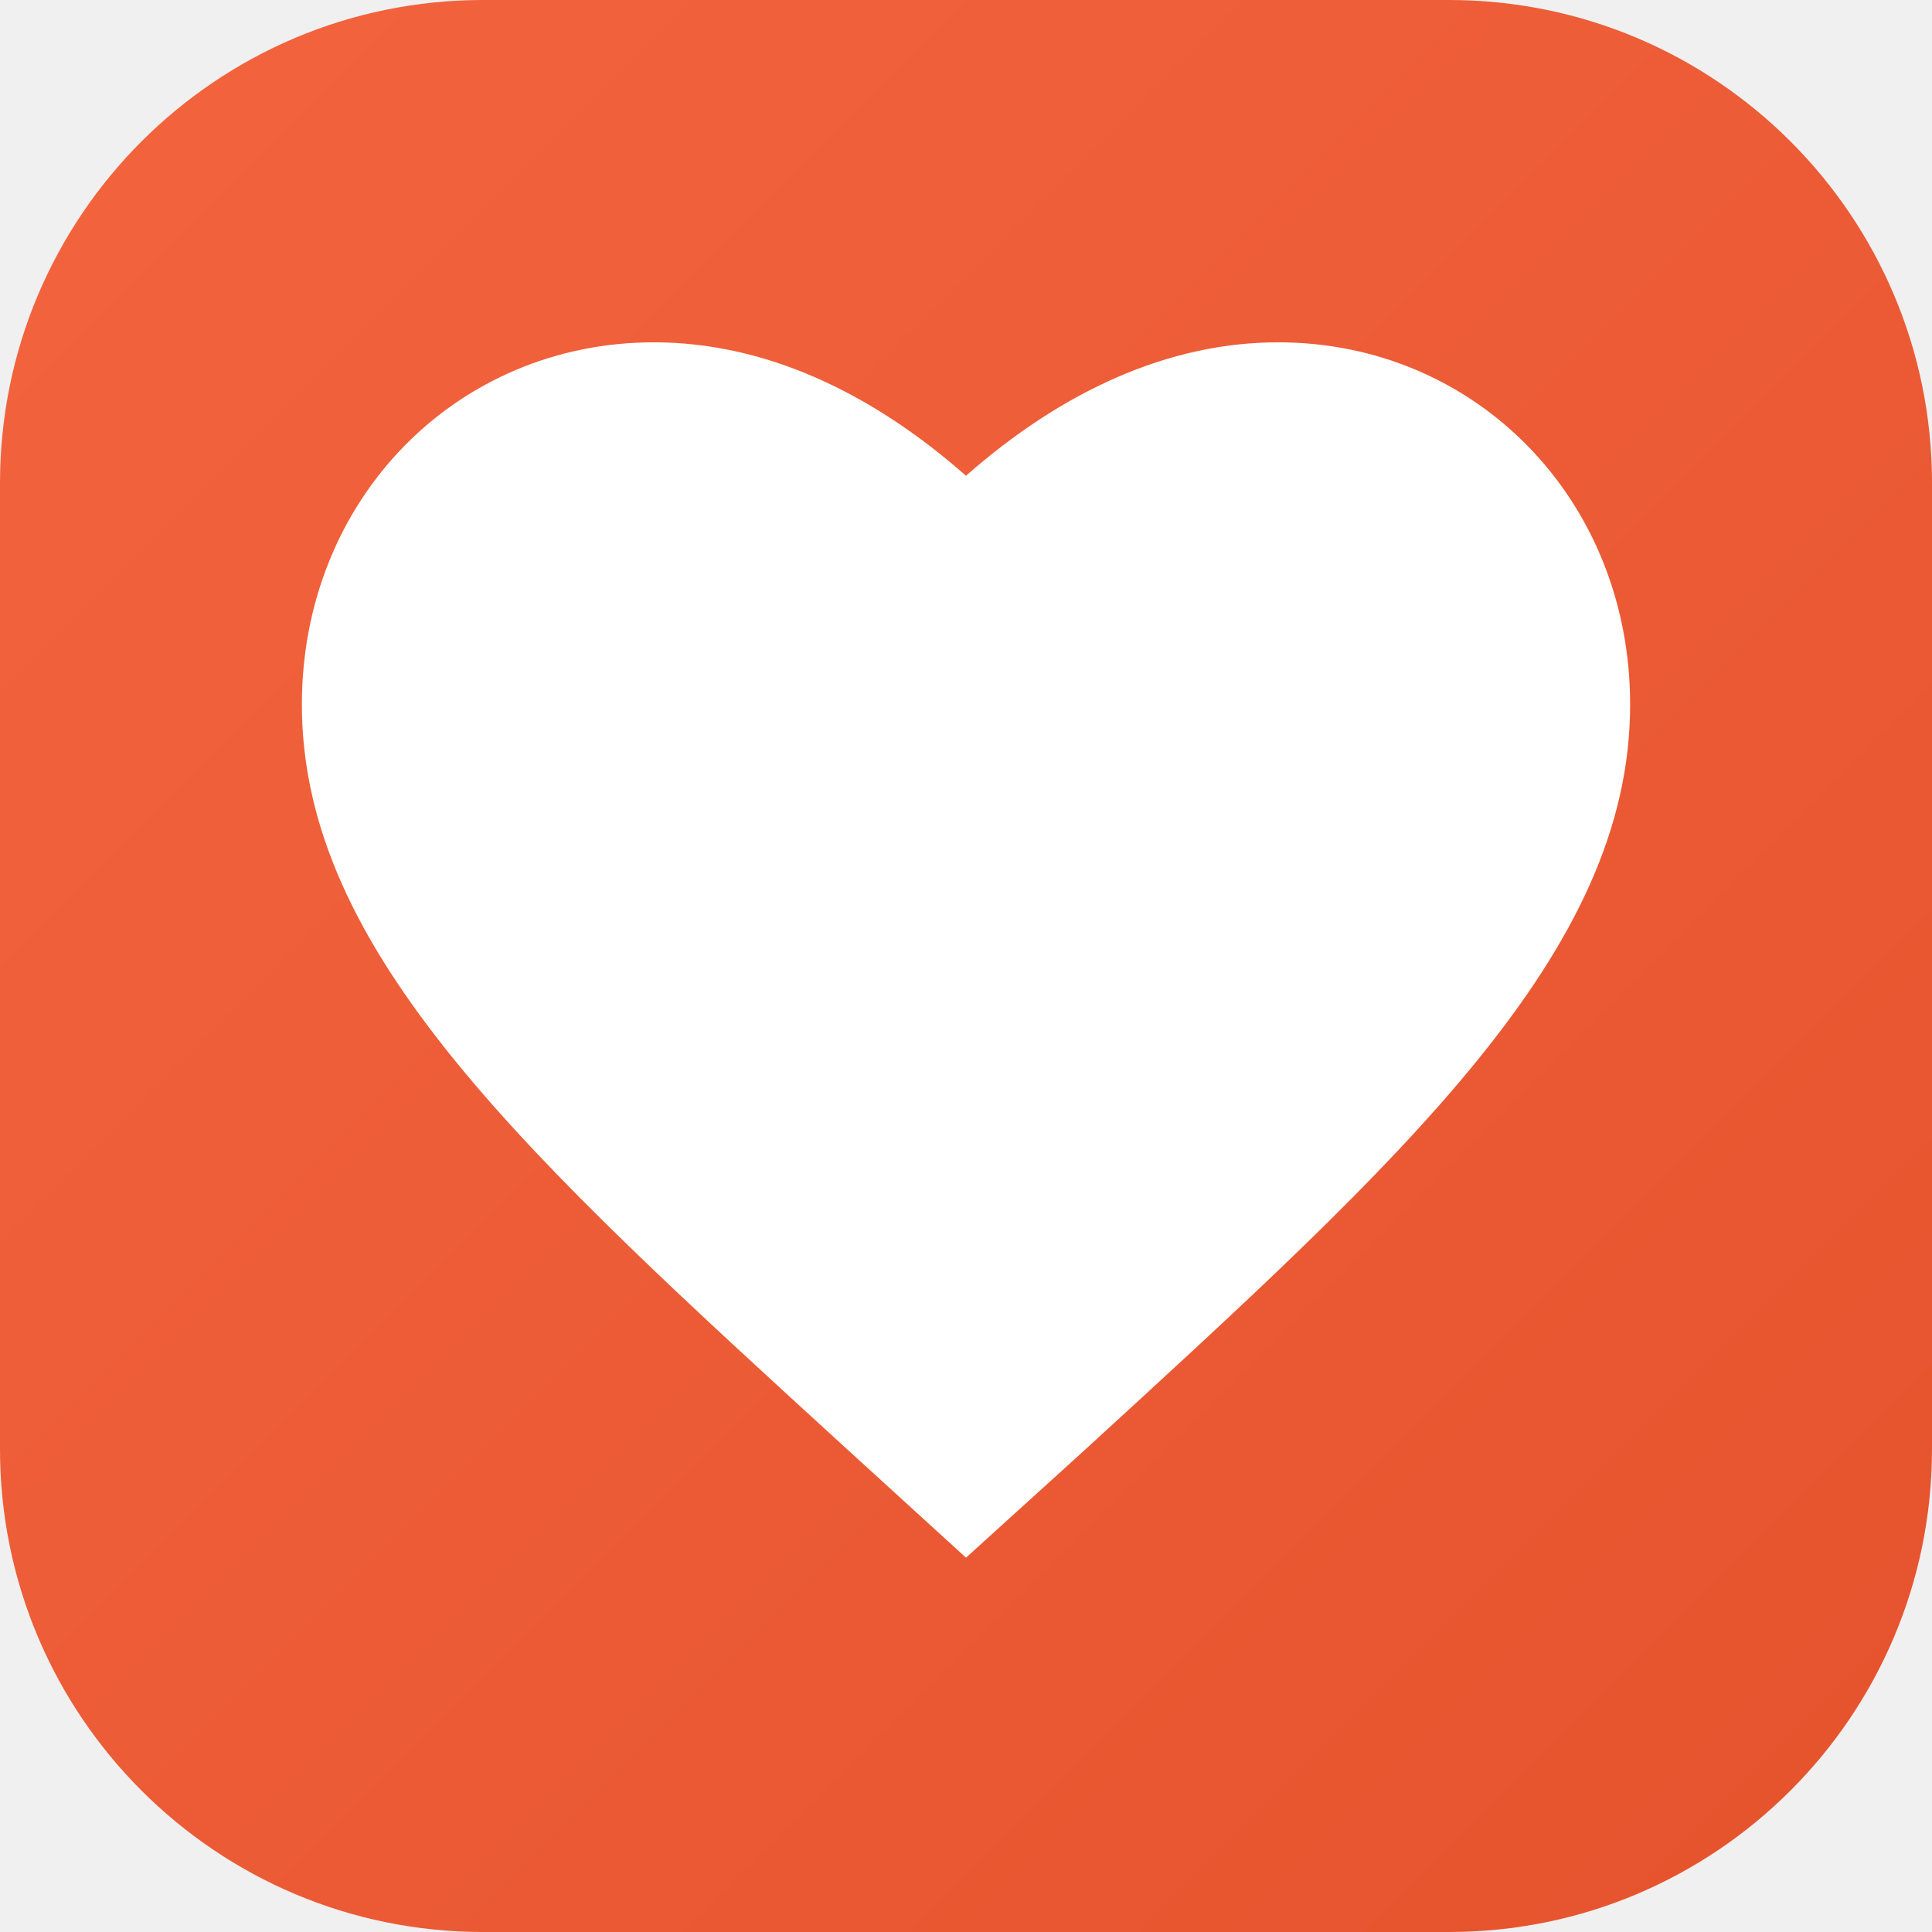
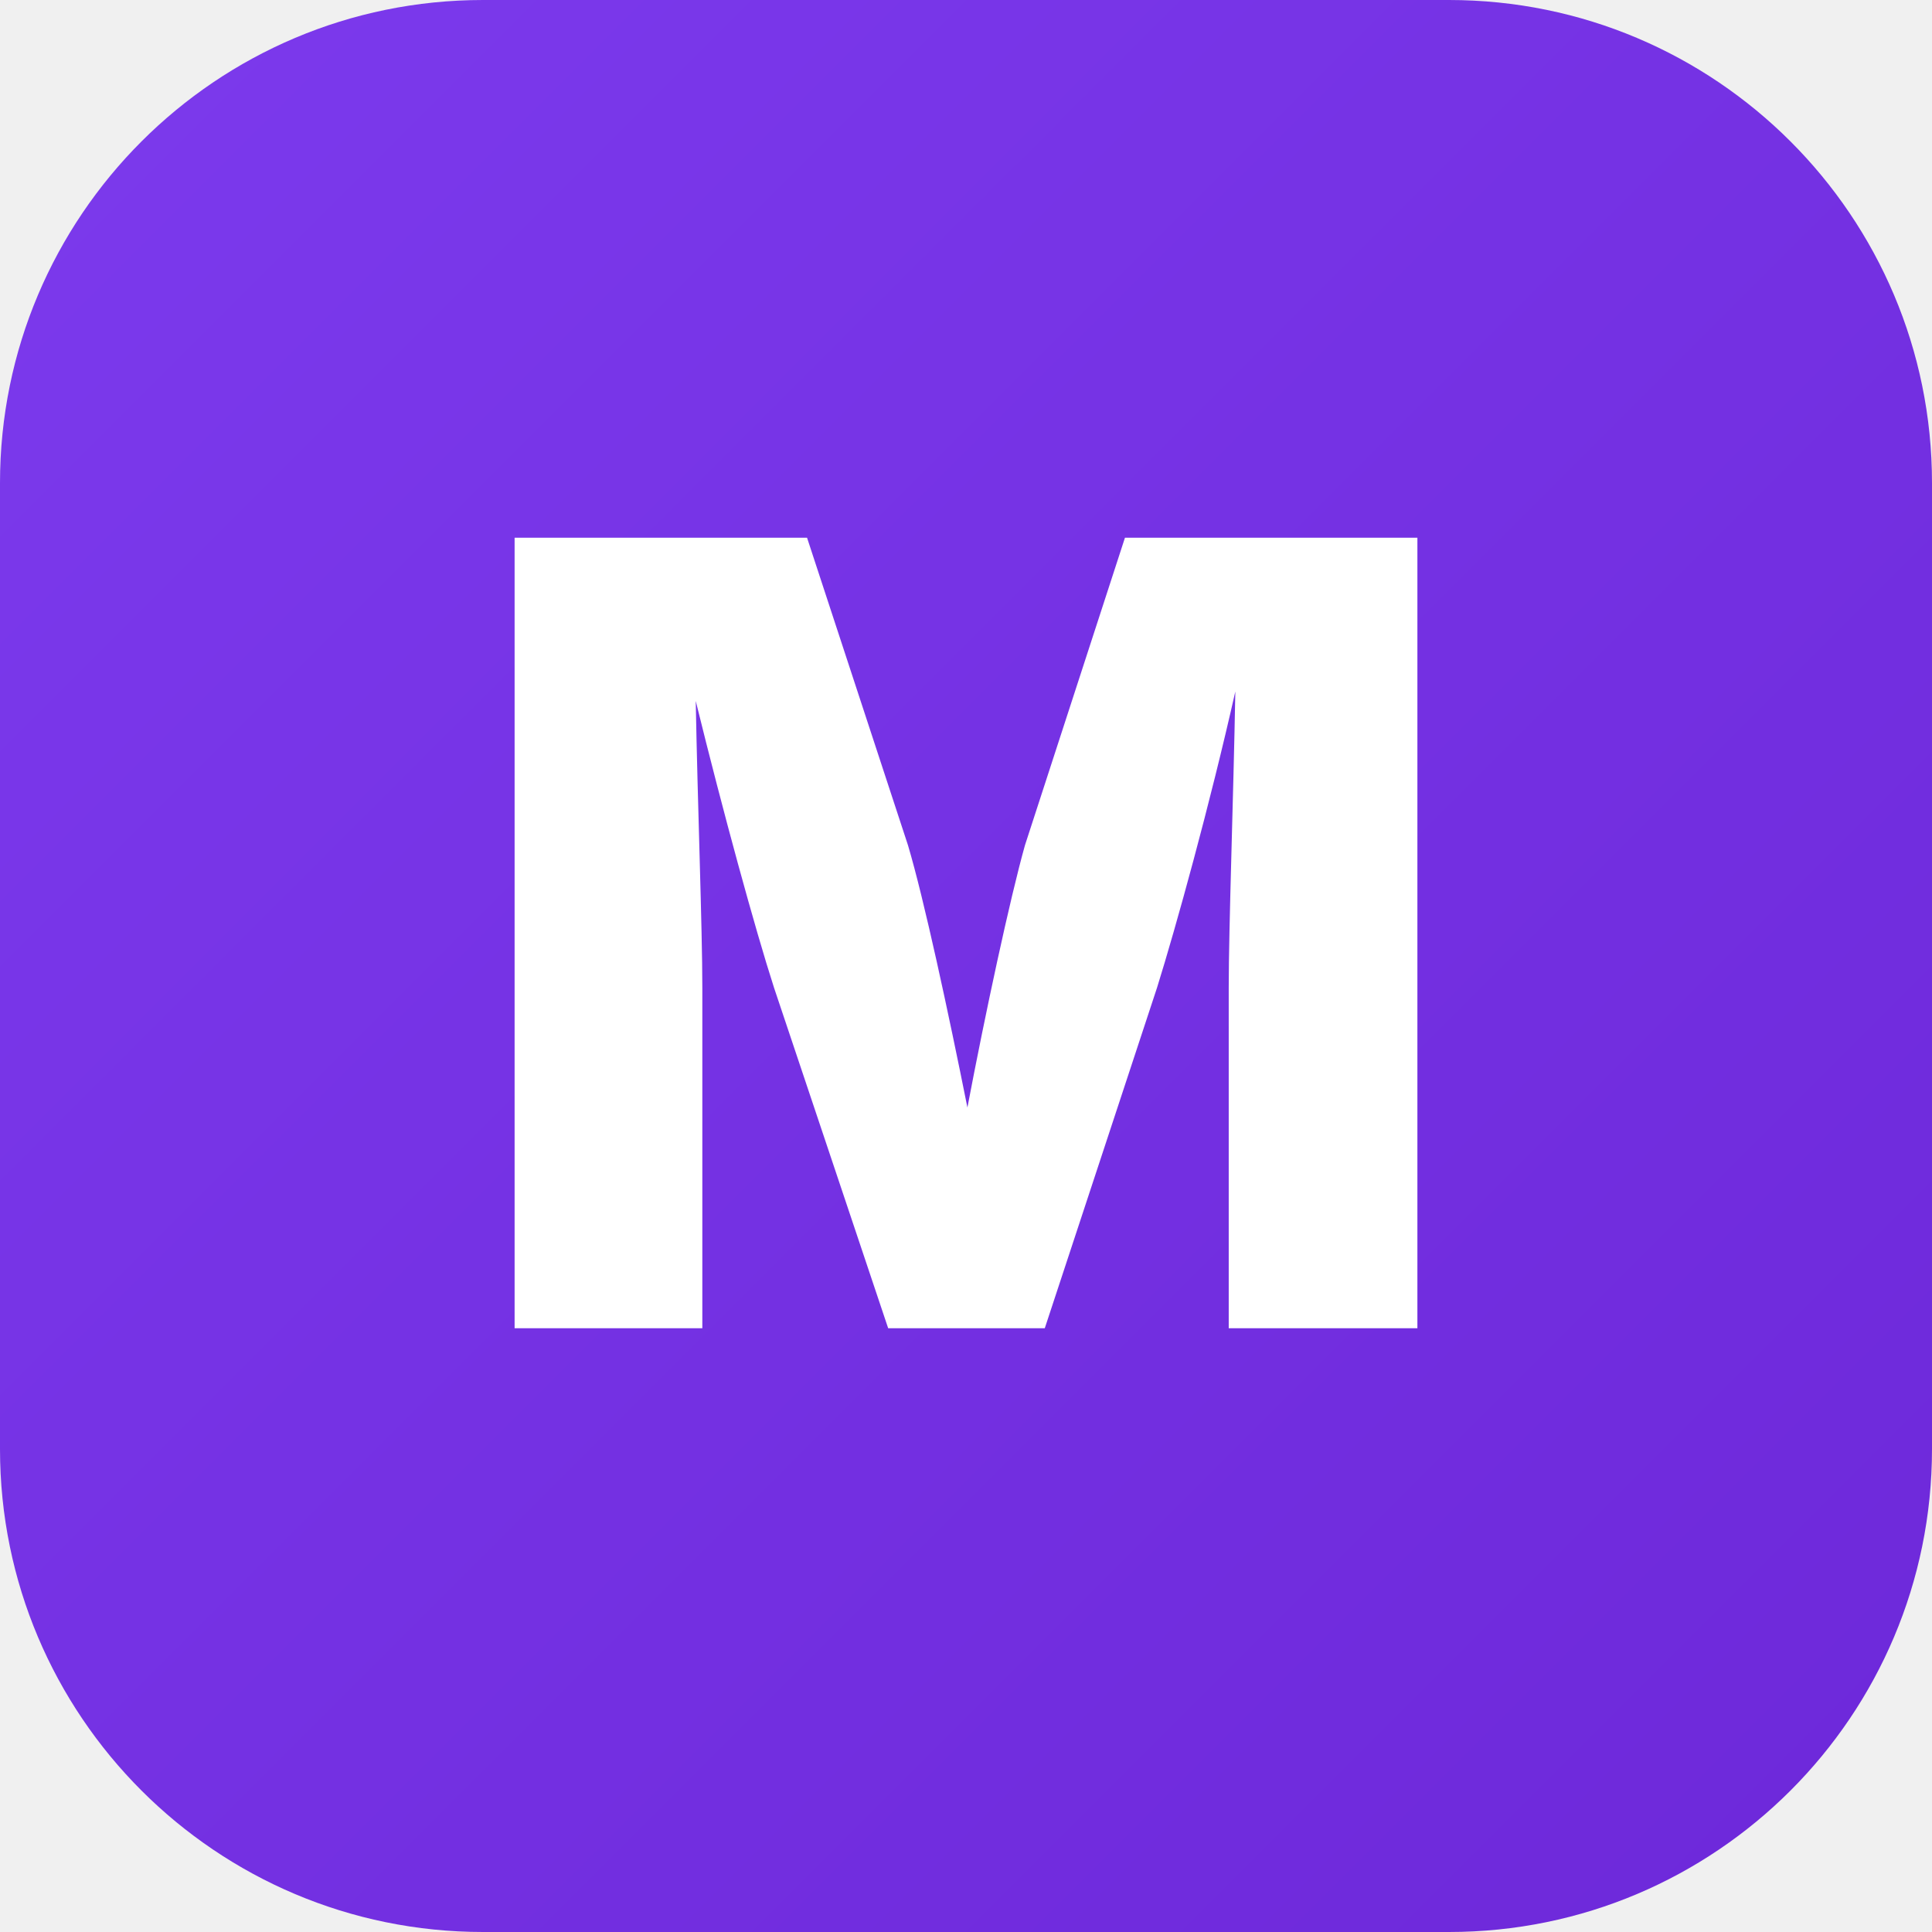
<svg xmlns="http://www.w3.org/2000/svg" width="32" height="32" viewBox="0 0 32 32" fill="none">
  <rect width="32" height="32" rx="8" fill="url(#gradient)" />
-   <path d="M16 25.8L14.07 24.04C8.72 19.15 5 15.77 5 11.67C5 8.27 7.56 5.67 10.83 5.67C12.65 5.67 14.41 6.48 16 7.88C17.59 6.48 19.35 5.67 21.17 5.67C24.44 5.67 27 8.27 27 11.67C27 15.77 23.28 19.15 17.93 24.05L16 25.8Z" fill="white" />
+   <text x="16" y="22" text-anchor="middle" font-family="Inter, system-ui, sans-serif" font-weight="800" font-size="18" fill="white">M</text>
  <defs>
    <linearGradient id="gradient" x1="0" y1="0" x2="32" y2="32" gradientUnits="userSpaceOnUse">
-       <stop stop-color="#F3643E" />
-       <stop offset="1" stop-color="#E5532D" />
+       <stop stop-color="#7C3AED" />
+       <stop offset="1" stop-color="#6D28D9" />
    </linearGradient>
  </defs>
</svg>
